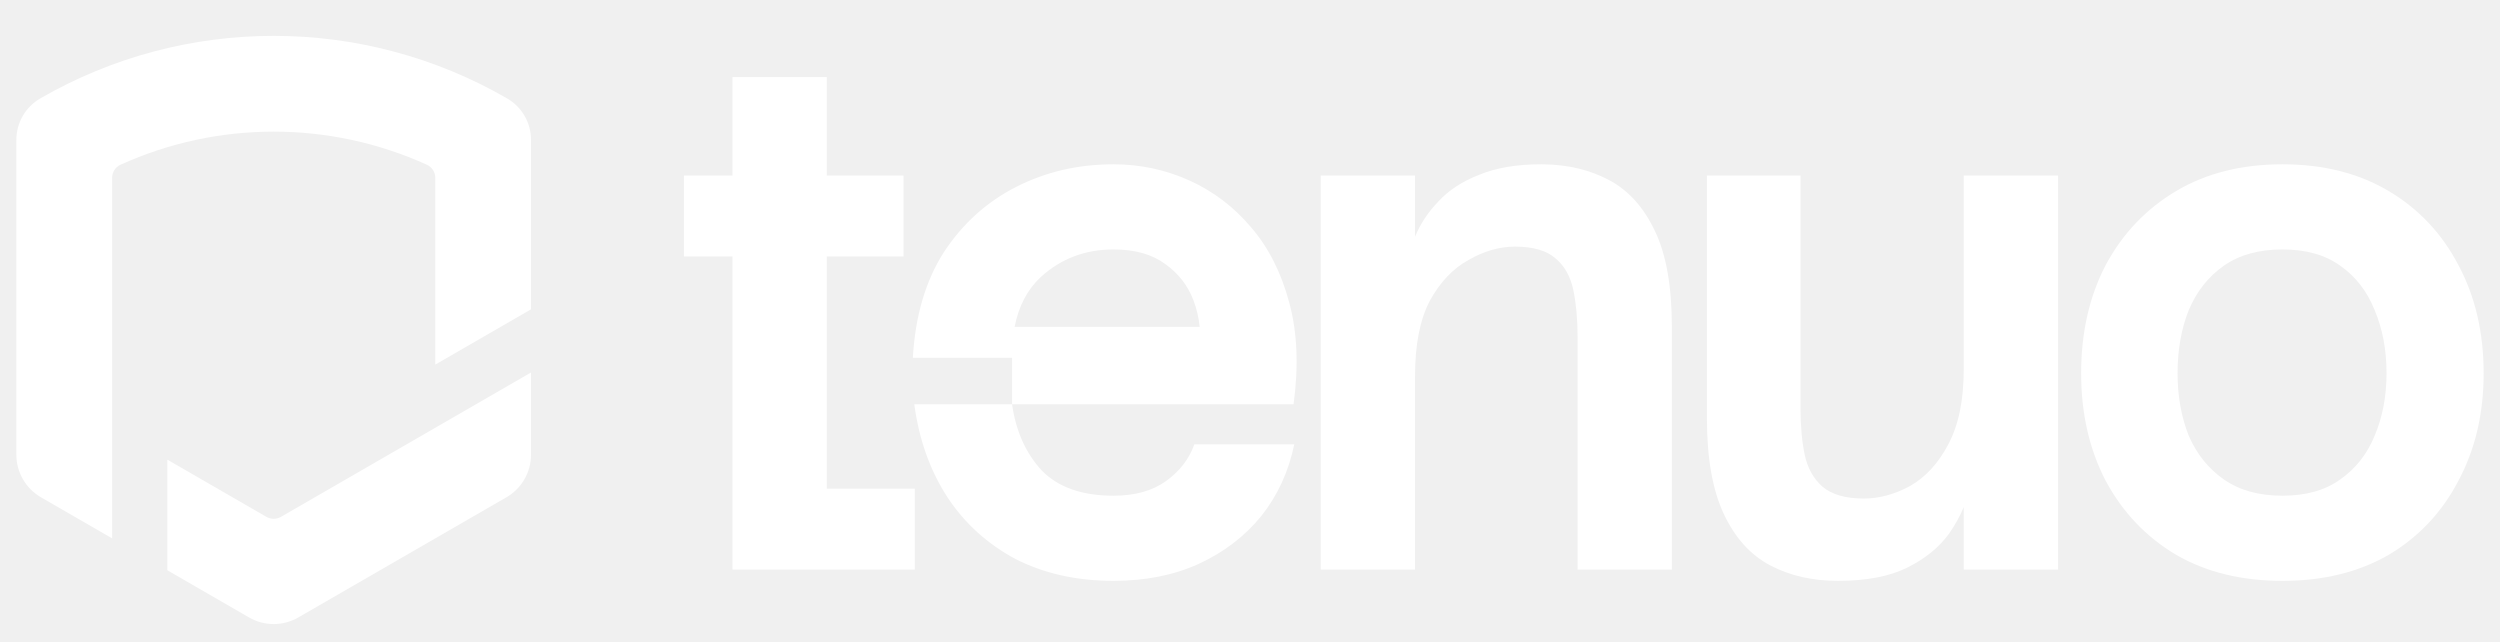
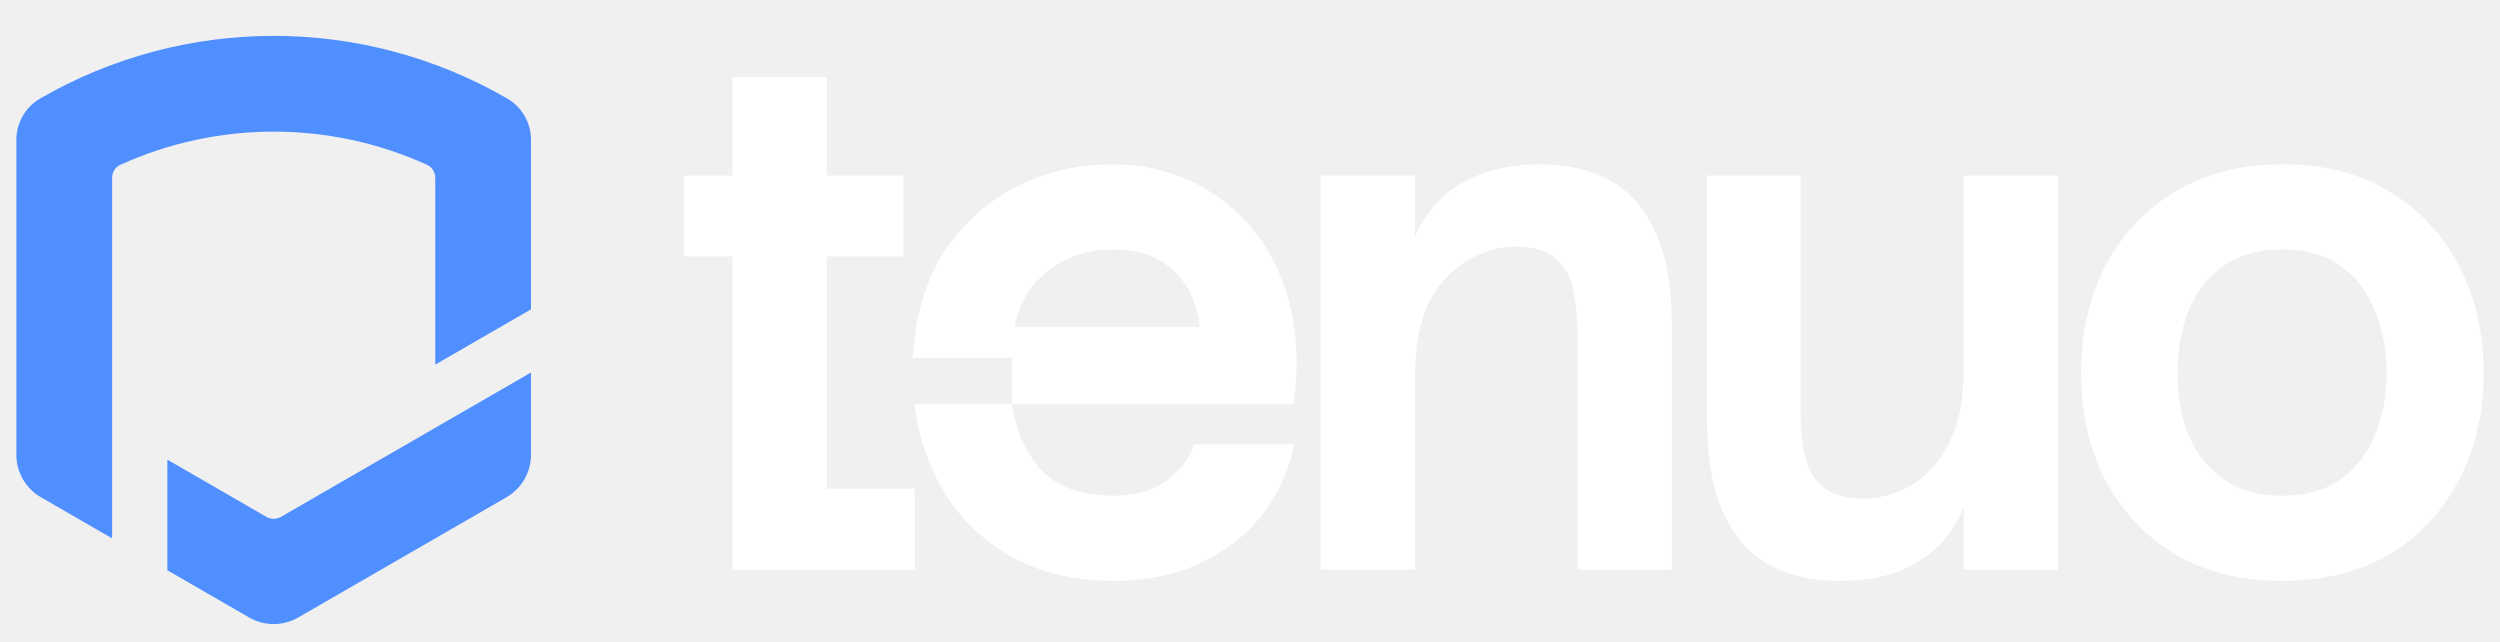
<svg xmlns="http://www.w3.org/2000/svg" viewBox="0 0 997.75 256.21" width="998" height="256" role="img" aria-label="Tenuo">
  <g transform="translate(-6914.25 -3065.67)">
    <path fill="#FFFFFF" d="M7318.07 3227.18C7319.57 3237.86 7323.51 3246.67 7329.88 3253.6C7336.44 3260.35 7346 3263.72 7358.56 3263.72C7367.18 3263.72 7374.21 3261.76 7379.64 3257.82C7385.08 3253.88 7388.83 3249.01 7390.89 3243.2H7430.81C7428.56 3254.07 7424.16 3263.63 7417.6 3271.88C7411.04 3279.94 7402.7 3286.31 7392.57 3290.99C7382.64 3295.49 7371.3 3297.74 7358.56 3297.74C7343.94 3297.74 7330.91 3294.84 7319.48 3289.03C7308.23 3283.03 7299.14 3274.78 7292.21 3264.29C7285.28 3253.6 7280.87 3241.23 7279 3227.18H7318.07Z" />
    <path fill="#FFFFFF" d="M7633.07 3229.14C7633.07 3235.89 7633.63 3241.98 7634.76 3247.42C7635.88 3252.67 7638.23 3256.88 7641.79 3260.07C7645.53 3263.26 7651.06 3264.85 7658.37 3264.85C7664.56 3264.85 7670.74 3263.16 7676.93 3259.79C7683.11 3256.23 7688.17 3250.7 7692.11 3243.2C7696.23 3235.52 7698.29 3225.49 7698.29 3213.12V3135.81H7735.97V3293.24H7698.29V3268.26C7696.79 3271.88 7694.82 3275.43 7692.39 3278.91C7688.45 3284.34 7682.92 3288.84 7675.8 3292.4C7668.68 3295.96 7659.4 3297.74 7647.97 3297.74C7637.85 3297.74 7628.85 3295.68 7620.98 3291.56C7613.11 3287.43 7606.93 3280.59 7602.43 3271.03C7597.93 3261.47 7595.68 3248.73 7595.68 3232.8V3135.81H7633.07V3229.14Z" />
    <path fill-rule="evenodd" clip-rule="evenodd" fill="#FFFFFF" d="M7825.6 3131.31C7841.9 3131.31 7856.05 3134.87 7868.05 3141.99C7880.04 3149.12 7889.32 3158.96 7895.88 3171.51C7902.63 3184.07 7906 3198.5 7906 3214.81C7906 3230.93 7902.63 3245.26 7895.88 3257.82C7889.32 3270.38 7880.04 3280.22 7868.05 3287.34C7856.05 3294.27 7841.9 3297.74 7825.6 3297.74C7809.29 3297.74 7795.14 3294.27 7783.15 3287.34C7771.15 3280.22 7761.78 3270.38 7755.03 3257.82C7748.47 3245.26 7745.19 3230.93 7745.19 3214.81C7745.19 3198.5 7748.47 3184.07 7755.03 3171.51C7761.78 3158.96 7771.15 3149.12 7783.15 3141.99C7795.14 3134.87 7809.29 3131.31 7825.6 3131.31ZM7825.6 3165.33C7816.23 3165.33 7808.45 3167.48 7802.26 3171.79C7796.08 3176.1 7791.39 3182.01 7788.21 3189.5C7785.21 3197 7783.71 3205.44 7783.71 3214.81C7783.71 3223.99 7785.21 3232.33 7788.21 3239.83C7791.39 3247.14 7796.08 3252.95 7802.26 3257.26C7808.45 3261.57 7816.23 3263.72 7825.6 3263.72C7834.97 3263.72 7842.65 3261.57 7848.65 3257.26C7854.83 3252.95 7859.43 3247.14 7862.42 3239.83C7865.61 3232.33 7867.2 3223.99 7867.2 3214.81C7867.2 3205.44 7865.61 3197 7862.42 3189.5C7859.43 3182.01 7854.83 3176.1 7848.65 3171.79C7842.65 3167.48 7834.97 3165.33 7825.6 3165.33Z" />
    <path fill="#FFFFFF" d="M7244.04 3096.45V3135.81H7274.69V3168.14H7244.04V3260.91H7279.19V3293.24H7206.37V3168.14H7186.97V3135.81H7206.37V3096.45H7244.04Z" />
    <path fill="#FFFFFF" d="M7530.33 3131.32C7540.07 3131.44 7548.75 3133.5 7556.37 3137.5C7564.24 3141.62 7570.43 3148.46 7574.93 3158.02C7579.42 3167.39 7581.67 3180.13 7581.67 3196.25V3293.24H7544V3199.91C7544 3193.16 7543.44 3187.07 7542.32 3181.63C7541.19 3176.2 7538.85 3171.98 7535.29 3168.98C7531.73 3165.8 7526.29 3164.2 7518.98 3164.2C7512.8 3164.2 7506.61 3165.98 7500.43 3169.54C7494.24 3172.92 7489.09 3178.35 7484.96 3185.85C7481.03 3193.35 7479.06 3203.37 7479.06 3215.93V3293.24H7441.39V3135.81H7479.06V3160.27C7481.12 3155.21 7484.21 3150.52 7488.34 3146.21C7492.46 3141.71 7497.9 3138.15 7504.64 3135.53C7511.39 3132.72 7519.64 3131.31 7529.38 3131.31L7530.33 3131.32Z" />
    <path fill-rule="evenodd" clip-rule="evenodd" fill="#FFFFFF" d="M7358.56 3131.31C7369.24 3131.31 7379.36 3133.47 7388.92 3137.78C7398.48 3142.09 7406.72 3148.37 7413.66 3156.61C7420.59 3164.67 7425.65 3174.7 7428.84 3186.69C7432.03 3198.5 7432.59 3212 7430.53 3227.18H7318.07V3206.9C7318.07 3207.47 7318.07 3208.04 7318.07 3208.62H7278.43C7279.37 3191.94 7283.5 3177.89 7290.8 3166.45C7298.3 3155.02 7307.95 3146.3 7319.76 3140.31C7331.57 3134.31 7344.5 3131.31 7358.56 3131.31ZM7358.56 3165.33C7347.31 3165.33 7337.66 3168.98 7329.6 3176.29C7324.2 3181.31 7320.69 3187.96 7319.09 3196.25H7393C7392.69 3192.75 7391.9 3189.29 7390.61 3185.85C7388.36 3179.85 7384.61 3174.98 7379.36 3171.23C7374.11 3167.3 7367.18 3165.33 7358.56 3165.33Z" />
-     <path fill="#FFFFFF" d="M7125.87 3247.34C7125.87 3254.35 7122.13 3260.83 7116.06 3264.34L7032.87 3312.37C7026.8 3315.88 7019.32 3315.88 7013.25 3312.37L6980.58 3293.51V3249.32L7020.12 3272.15C7021.94 3273.21 7024.18 3273.21 7026 3272.15L7125.87 3214.49V3247.34Z" />
-     <path fill="#FFFFFF" d="M6929.81 3104.99C6987.52 3071.67 7058.61 3071.67 7116.31 3104.99C7122.23 3108.4 7125.87 3114.72 7125.87 3121.56V3189.25L7087.62 3211.34V3136.75C7087.62 3134.49 7086.33 3132.42 7084.27 3131.49C7045.39 3113.85 7000.73 3113.85 6961.85 3131.49C6959.8 3132.42 6958.51 3134.49 6958.51 3136.75V3280.76L6930.06 3264.34C6923.99 3260.83 6920.25 3254.35 6920.25 3247.34V3121.56C6920.25 3114.72 6923.9 3108.4 6929.81 3104.99Z" />
+     <path fill="#508FFF" d="M7125.87 3247.34C7125.87 3254.35 7122.13 3260.83 7116.06 3264.34L7032.87 3312.37C7026.8 3315.88 7019.32 3315.88 7013.25 3312.37L6980.58 3293.51V3249.32L7020.12 3272.15C7021.94 3273.21 7024.18 3273.21 7026 3272.15L7125.87 3214.49V3247.34Z" />
+     <path fill="#508FFF" d="M6929.81 3104.99C6987.52 3071.67 7058.61 3071.67 7116.31 3104.99C7122.23 3108.4 7125.87 3114.72 7125.87 3121.56V3189.25L7087.62 3211.34V3136.75C7087.62 3134.49 7086.33 3132.42 7084.27 3131.49C7045.39 3113.85 7000.73 3113.85 6961.85 3131.49C6959.8 3132.42 6958.51 3134.49 6958.51 3136.75V3280.76L6930.06 3264.34C6923.99 3260.83 6920.25 3254.35 6920.25 3247.34V3121.56C6920.25 3114.72 6923.9 3108.4 6929.81 3104.99Z" />
  </g>
</svg>
